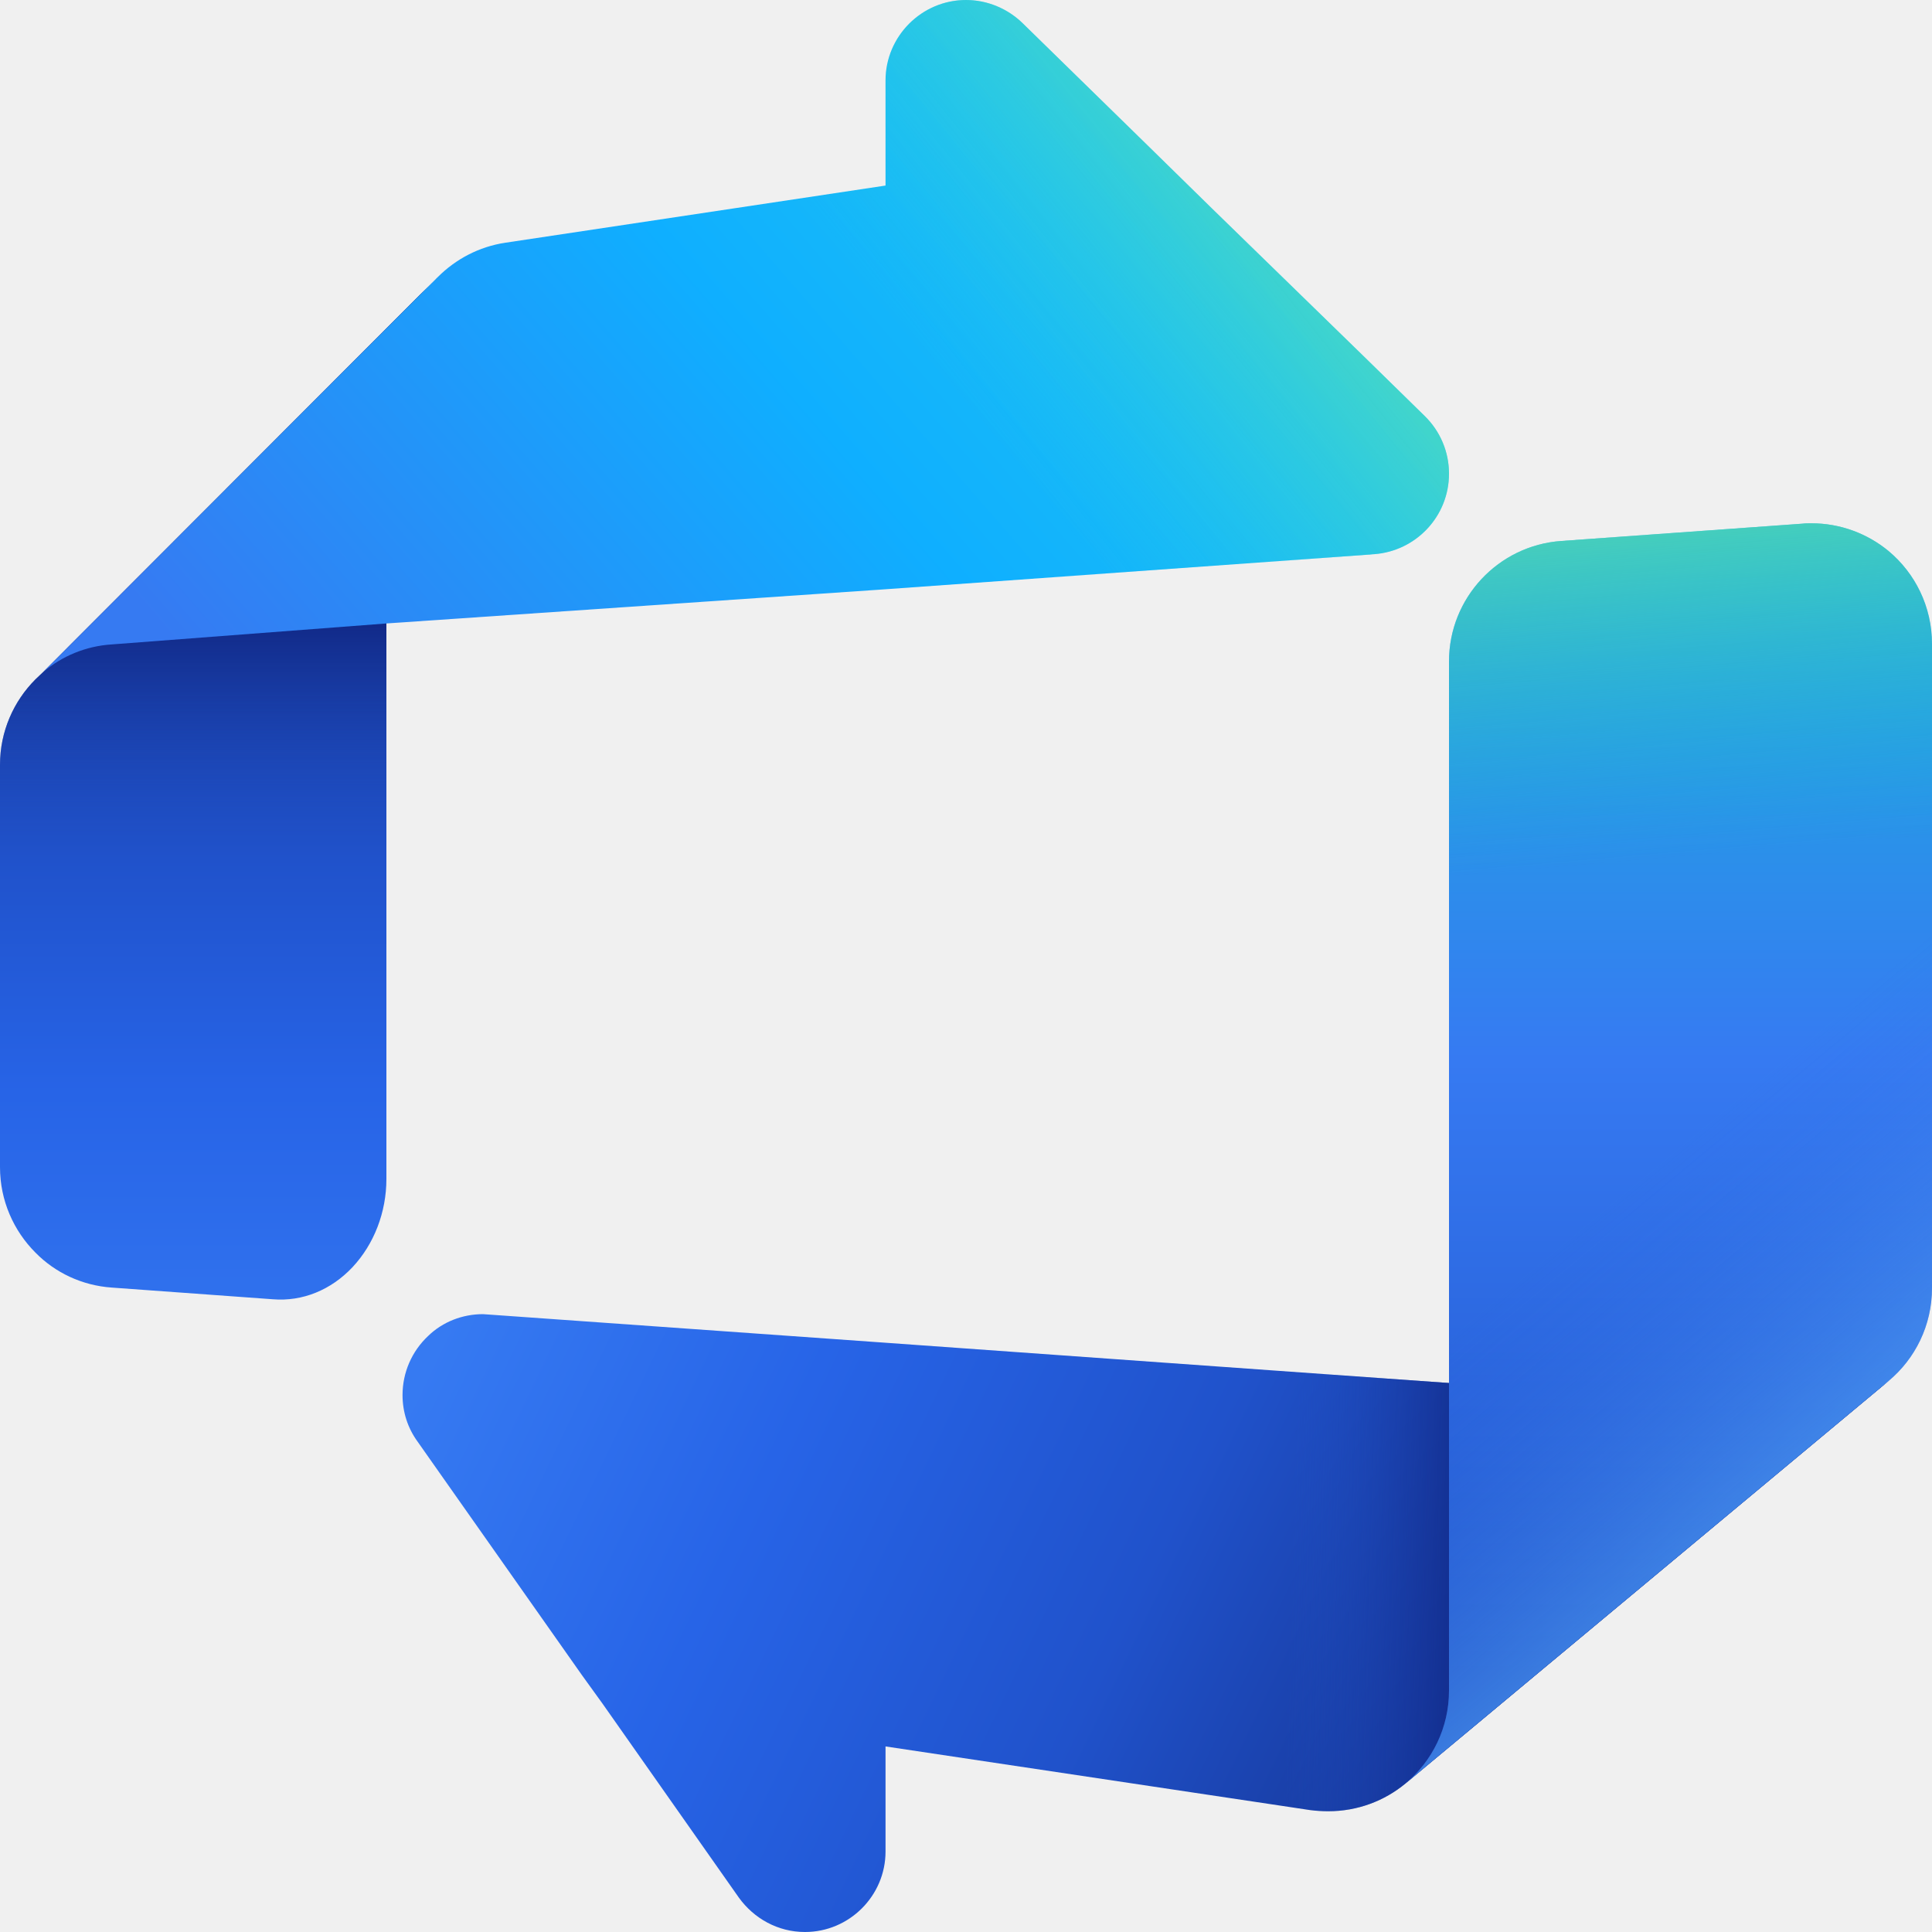
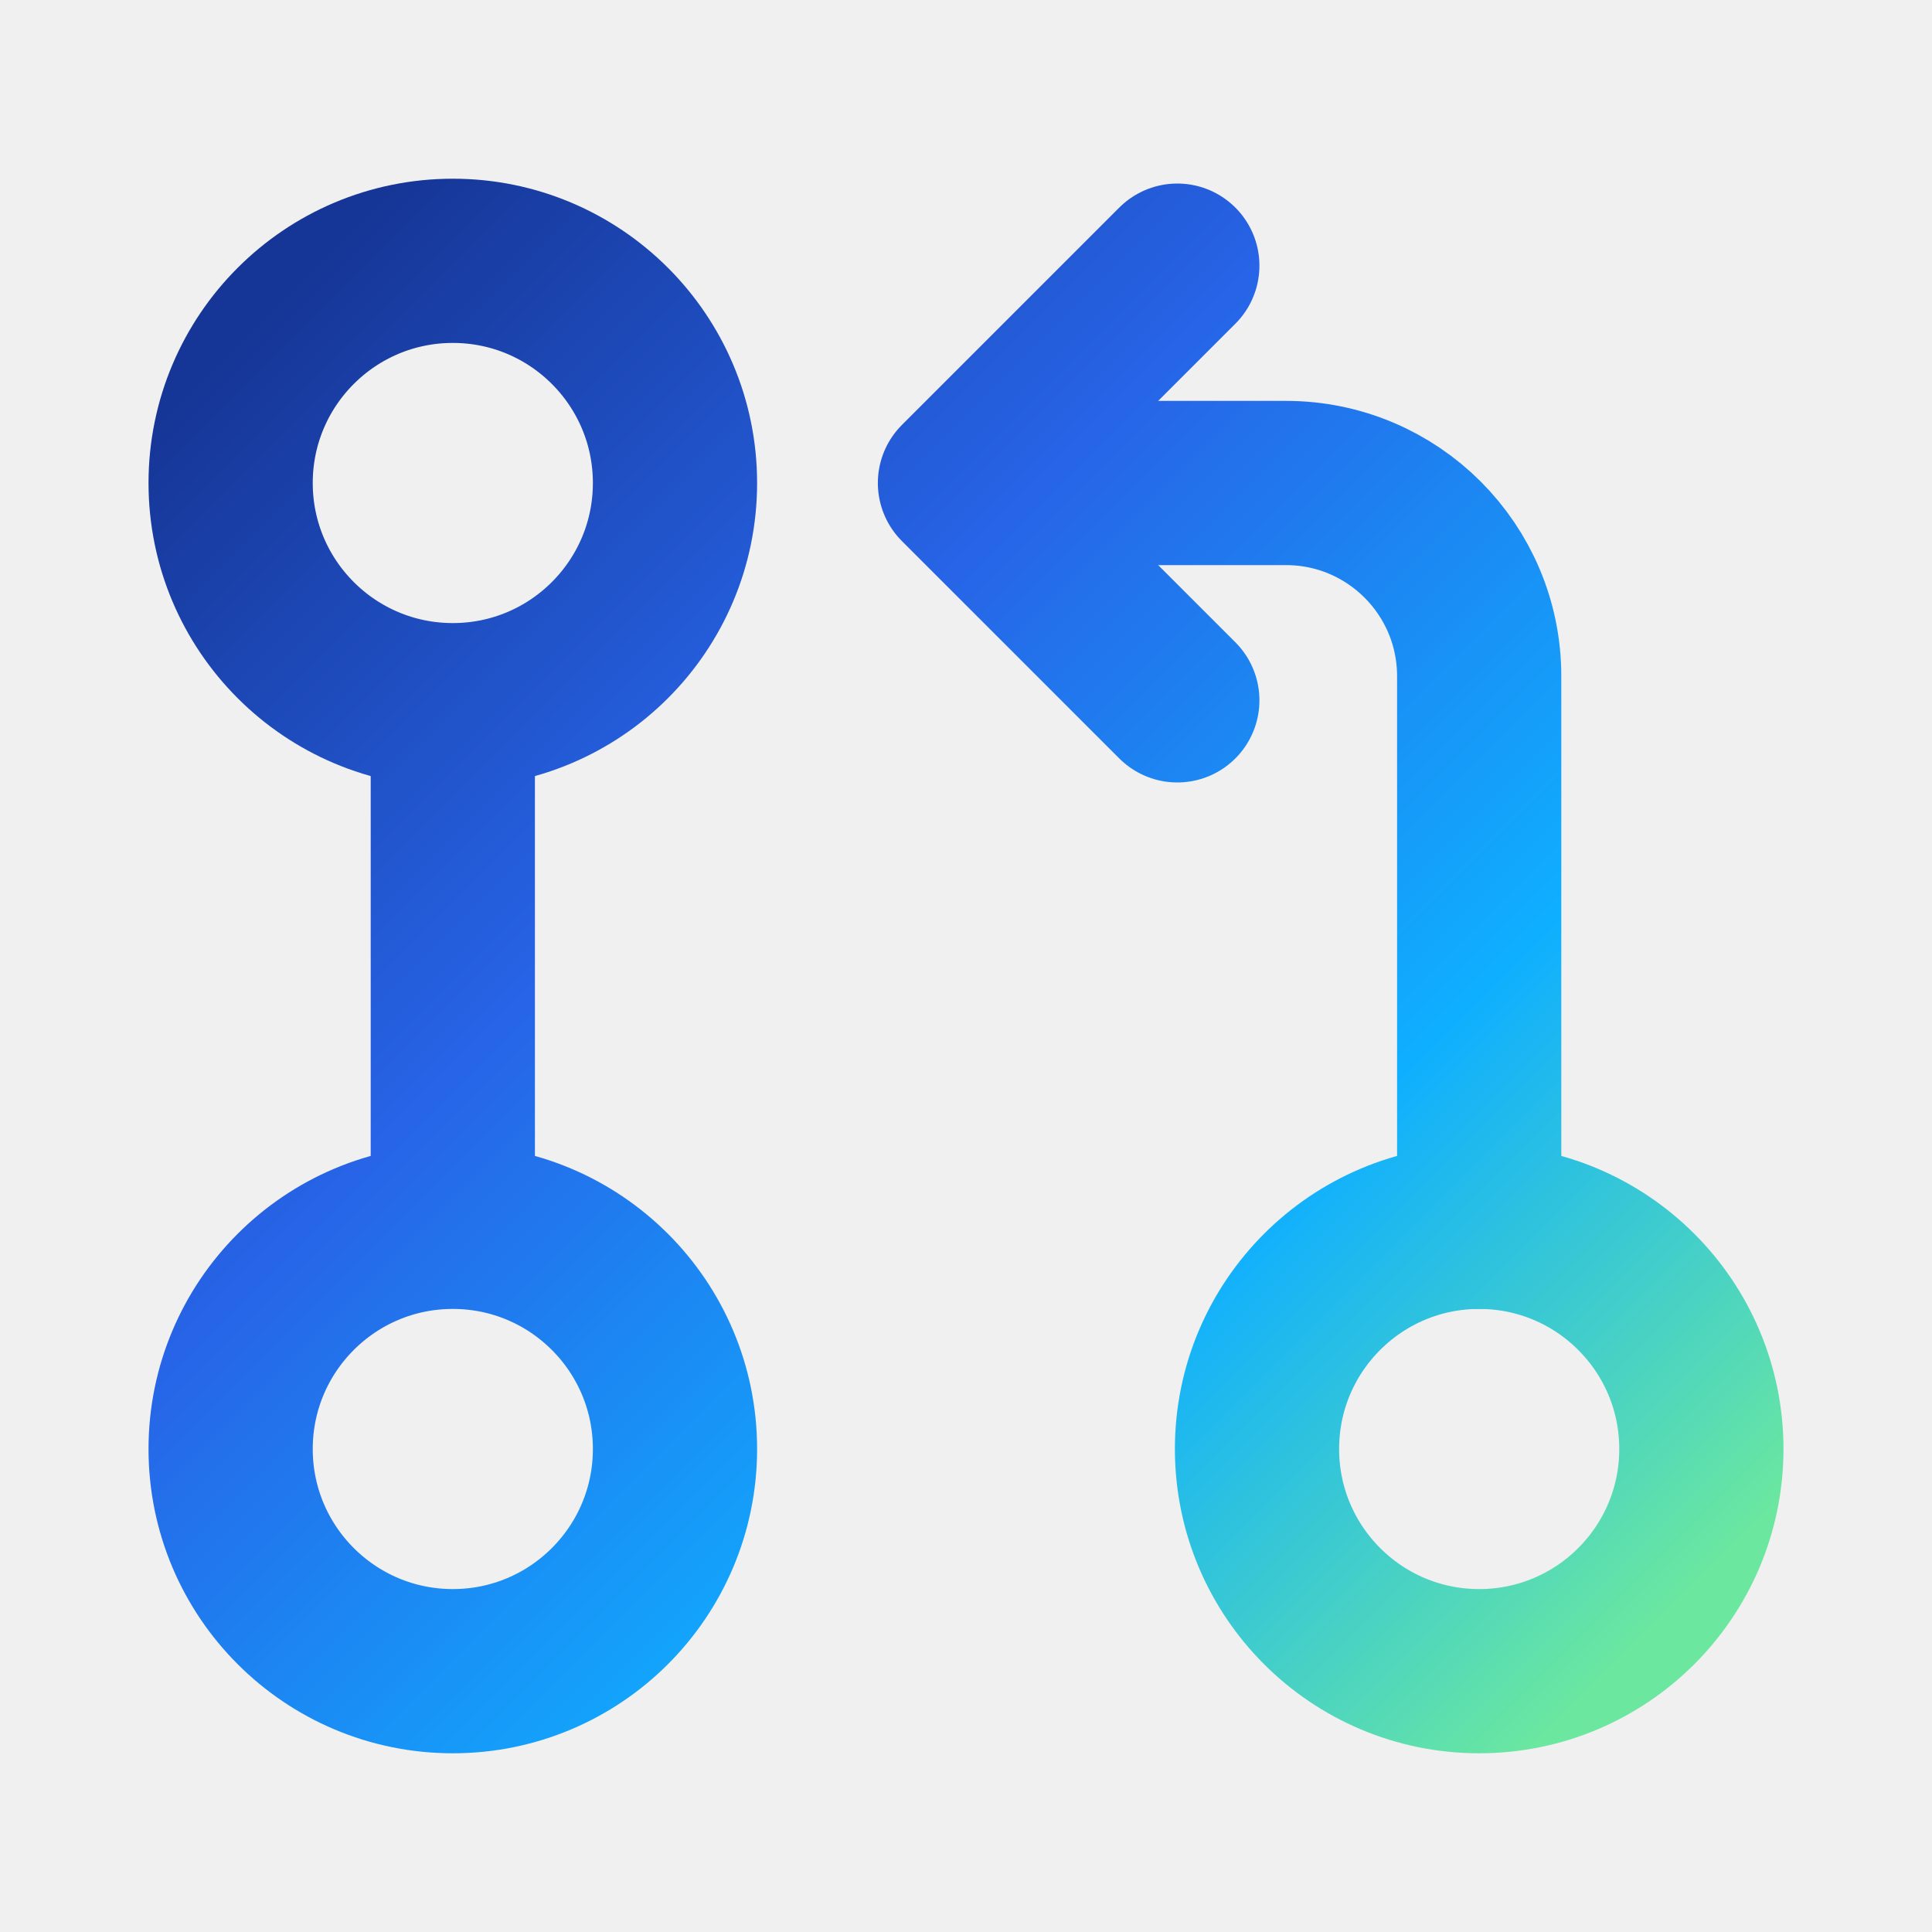
- <svg xmlns="http://www.w3.org/2000/svg" width="20" height="20" viewBox="0 0 20 20" fill="none">
-   <g clip-path="url(#clip0_4736_2347)">
-     <path d="M4.533 2.867C4.308 3.092 4 3.404 4 3.75V12.204C4 12.55 3.872 12.879 3.65 13.117C3.427 13.354 3.132 13.475 2.825 13.45L1.158 13.329C0.85 13.308 0.571 13.175 0.367 12.967C0.142 12.742 0 12.429 0 12.083V7.917C0 7.571 0.142 7.258 0.367 7.033L0.446 6.958L4.533 2.867Z" fill="url(#paint0_linear_4736_2347)" />
-     <path d="M4.533 2.867C4.308 3.092 4 3.404 4 3.75V12.204C4 12.55 3.872 12.879 3.65 13.117C3.427 13.354 3.132 13.475 2.825 13.45L1.158 13.329C0.85 13.308 0.571 13.175 0.367 12.967C0.142 12.742 0 12.429 0 12.083V7.917C0 7.571 0.142 7.258 0.367 7.033L0.446 6.958L4.533 2.867Z" fill="url(#paint1_linear_4736_2347)" />
-     <path d="M19.55 14.296L14.55 18.462C14.333 18.642 14.054 18.75 13.75 18.75C13.688 18.75 13.625 18.746 13.562 18.738L9.167 18.079V19.167C9.167 19.625 8.792 20 8.333 20C8.05 20 7.804 19.858 7.65 19.646L6.238 17.637L6.025 17.342L4.596 15.312L4.321 14.921C4.221 14.783 4.167 14.617 4.167 14.442C4.167 14.208 4.263 13.988 4.433 13.829C4.583 13.683 4.788 13.604 5 13.604C5.017 13.604 5.038 13.608 5.058 13.608L9.167 13.9L15 14.317L18.658 14.579C18.688 14.583 18.721 14.583 18.75 14.583C19.054 14.583 19.333 14.475 19.55 14.296Z" fill="url(#paint2_linear_4736_2347)" />
-     <path d="M19.55 14.296L14.55 18.462C14.333 18.642 14.054 18.75 13.75 18.75C13.688 18.75 13.625 18.746 13.562 18.738L9.167 18.079V19.167C9.167 19.625 8.792 20 8.333 20C8.05 20 7.804 19.858 7.65 19.646L6.238 17.637L6.025 17.342L4.596 15.312L4.321 14.921C4.221 14.783 4.167 14.617 4.167 14.442C4.167 14.208 4.263 13.988 4.433 13.829C4.583 13.683 4.788 13.604 5 13.604C5.017 13.604 5.038 13.608 5.058 13.608L9.167 13.9L15 14.317L18.658 14.579C18.688 14.583 18.721 14.583 18.75 14.583C19.054 14.583 19.333 14.475 19.55 14.296Z" fill="url(#paint3_linear_4736_2347)" />
-     <path d="M20 6.667V13.333C20 13.721 19.825 14.067 19.55 14.296L14.55 18.462C14.825 18.233 15 17.887 15 17.5V6.846C15 6.192 15.508 5.646 16.163 5.6L18.658 5.421C18.688 5.417 18.721 5.417 18.75 5.417C19.054 5.417 19.333 5.525 19.55 5.704C19.825 5.933 20 6.279 20 6.667Z" fill="url(#paint4_linear_4736_2347)" />
-     <path d="M20 6.667V13.333C20 13.721 19.825 14.067 19.55 14.296L14.55 18.462C14.825 18.233 15 17.887 15 17.5V6.846C15 6.192 15.508 5.646 16.163 5.6L18.658 5.421C18.688 5.417 18.721 5.417 18.75 5.417C19.054 5.417 19.333 5.525 19.55 5.704C19.825 5.933 20 6.279 20 6.667Z" fill="url(#paint5_linear_4736_2347)" fill-opacity="0.7" />
-     <path d="M20 6.667V13.333C20 13.721 19.825 14.067 19.55 14.296L14.55 18.462C14.825 18.233 15 17.887 15 17.5V6.846C15 6.192 15.508 5.646 16.163 5.6L18.658 5.421C18.688 5.417 18.721 5.417 18.75 5.417C19.054 5.417 19.333 5.525 19.55 5.704C19.825 5.933 20 6.279 20 6.667Z" fill="url(#paint6_linear_4736_2347)" />
-     <path d="M15 4.904C15 5.342 14.662 5.704 14.225 5.737C14.204 5.737 14.183 5.742 14.162 5.742L9.167 6.1L4 6.454L1.158 6.671C0.887 6.688 0.642 6.792 0.446 6.958L4.533 2.867C4.717 2.683 4.958 2.554 5.229 2.513L9.167 1.921V0.833C9.167 0.375 9.542 0 10 0C10.225 0 10.433 0.092 10.583 0.237L11.887 1.512L12.546 2.158L14.121 3.692L14.75 4.308C14.908 4.463 15 4.675 15 4.904Z" fill="url(#paint7_linear_4736_2347)" />
-     <path d="M15 4.904C15 5.342 14.662 5.704 14.225 5.737C14.204 5.737 14.183 5.742 14.162 5.742L9.167 6.1L4 6.454L1.158 6.671C0.887 6.688 0.642 6.792 0.446 6.958L4.533 2.867C4.717 2.683 4.958 2.554 5.229 2.513L9.167 1.921V0.833C9.167 0.375 9.542 0 10 0C10.225 0 10.433 0.092 10.583 0.237L11.887 1.512L12.546 2.158L14.121 3.692L14.75 4.308C14.908 4.463 15 4.675 15 4.904Z" fill="url(#paint8_linear_4736_2347)" fill-opacity="0.5" />
-   </g>
+ <svg xmlns="http://www.w3.org/2000/svg" width="40" height="40" viewBox="0 0 40 40" fill="none">
  <defs>
-     <linearGradient id="paint0_linear_4736_2347" x1="3.258" y1="6.146" x2="3.258" y2="16.146" gradientUnits="userSpaceOnUse">
+     <linearGradient id="az" x1="6" y1="6" x2="34" y2="34" gradientUnits="userSpaceOnUse">
      <stop stop-color="#163697" />
-       <stop offset="0.275" stop-color="#2052CB" />
-       <stop offset="0.518" stop-color="#2764E7" />
-       <stop offset="0.879" stop-color="#367AF2" />
+       <stop offset="0.35" stop-color="#2764E7" />
+       <stop offset="0.7" stop-color="#0FAFFF" />
+       <stop offset="1" stop-color="#6BE7A0" />
    </linearGradient>
-     <linearGradient id="paint1_linear_4736_2347" x1="3.021" y1="6.354" x2="3.021" y2="8.646" gradientUnits="userSpaceOnUse">
-       <stop stop-color="#102784" />
-       <stop offset="1" stop-color="#2052CB" stop-opacity="0" />
-     </linearGradient>
-     <linearGradient id="paint2_linear_4736_2347" x1="14.583" y1="19.167" x2="3.542" y2="13.854" gradientUnits="userSpaceOnUse">
-       <stop stop-color="#163697" />
-       <stop offset="0.301" stop-color="#2052CB" />
-       <stop offset="0.626" stop-color="#2764E7" />
-       <stop offset="0.926" stop-color="#367AF2" />
-     </linearGradient>
-     <linearGradient id="paint3_linear_4736_2347" x1="15.312" y1="17.083" x2="13.335" y2="17.018" gradientUnits="userSpaceOnUse">
-       <stop stop-color="#102784" />
-       <stop offset="1" stop-color="#2052CB" stop-opacity="0" />
-     </linearGradient>
-     <linearGradient id="paint4_linear_4736_2347" x1="17.352" y1="17.939" x2="17.352" y2="3.696" gradientUnits="userSpaceOnUse">
-       <stop offset="0.043" stop-color="#2052CB" />
-       <stop offset="0.489" stop-color="#367AF2" />
-       <stop offset="0.943" stop-color="#16BBDA" />
-     </linearGradient>
-     <linearGradient id="paint5_linear_4736_2347" x1="16.95" y1="9.521" x2="16.564" y2="5.034" gradientUnits="userSpaceOnUse">
-       <stop offset="0.134" stop-color="#16BBDA" stop-opacity="0" />
-       <stop offset="0.932" stop-color="#6BE7A0" stop-opacity="0.863" />
-     </linearGradient>
-     <linearGradient id="paint6_linear_4736_2347" x1="15.833" y1="13.125" x2="18.599" y2="16.456" gradientUnits="userSpaceOnUse">
-       <stop stop-color="#2C68E0" stop-opacity="0" />
-       <stop offset="0.898" stop-color="#66C0FF" stop-opacity="0.5" />
-     </linearGradient>
-     <linearGradient id="paint7_linear_4736_2347" x1="2.998" y1="8.148" x2="12.894" y2="-0.423" gradientUnits="userSpaceOnUse">
-       <stop offset="0.005" stop-color="#367AF2" />
-       <stop offset="0.507" stop-color="#0FAFFF" />
-       <stop offset="1" stop-color="#26CFE8" />
-     </linearGradient>
-     <linearGradient id="paint8_linear_4736_2347" x1="8.472" y1="7.724" x2="14.497" y2="2.887" gradientUnits="userSpaceOnUse">
-       <stop offset="0.443" stop-color="#26CFE8" stop-opacity="0" />
-       <stop offset="0.897" stop-color="#6BE7A0" stop-opacity="0.863" />
-     </linearGradient>
-     <clipPath id="clip0_4736_2347">
-       <rect width="20" height="20" fill="white" />
-     </clipPath>
  </defs>
+   <circle cx="9.375" cy="10" r="4.6" stroke="url(#az)" stroke-width="3.4" />
+   <circle cx="9.375" cy="30" r="4.6" stroke="url(#az)" stroke-width="3.4" />
+   <path d="M9.375 15.4V24.6" stroke="url(#az)" stroke-width="3.4" stroke-linecap="round" />
+   <circle cx="30.625" cy="30" r="4.6" stroke="url(#az)" stroke-width="3.4" />
+   <path d="M30.625 25.4V14C30.625 11.79 28.834 10 26.625 10H20.5" stroke="url(#az)" stroke-width="3.4" stroke-linecap="round" stroke-linejoin="round" />
+   <path d="M24.375 14.5L19.875 10L24.375 5.5" stroke="url(#az)" stroke-width="3.4" stroke-linecap="round" stroke-linejoin="round" />
</svg>
